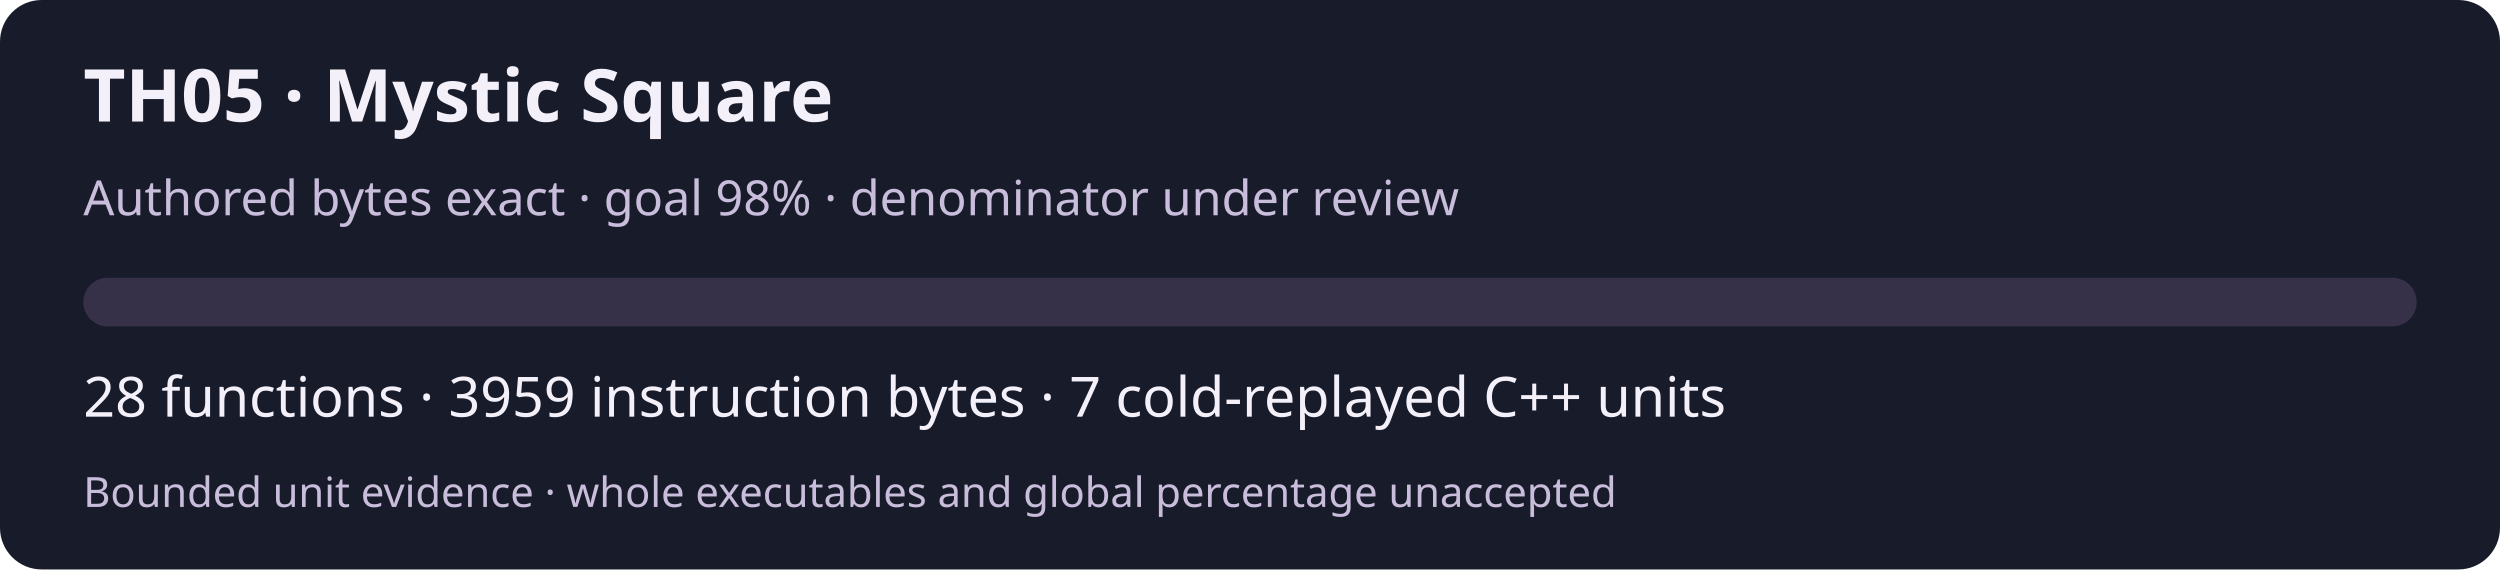
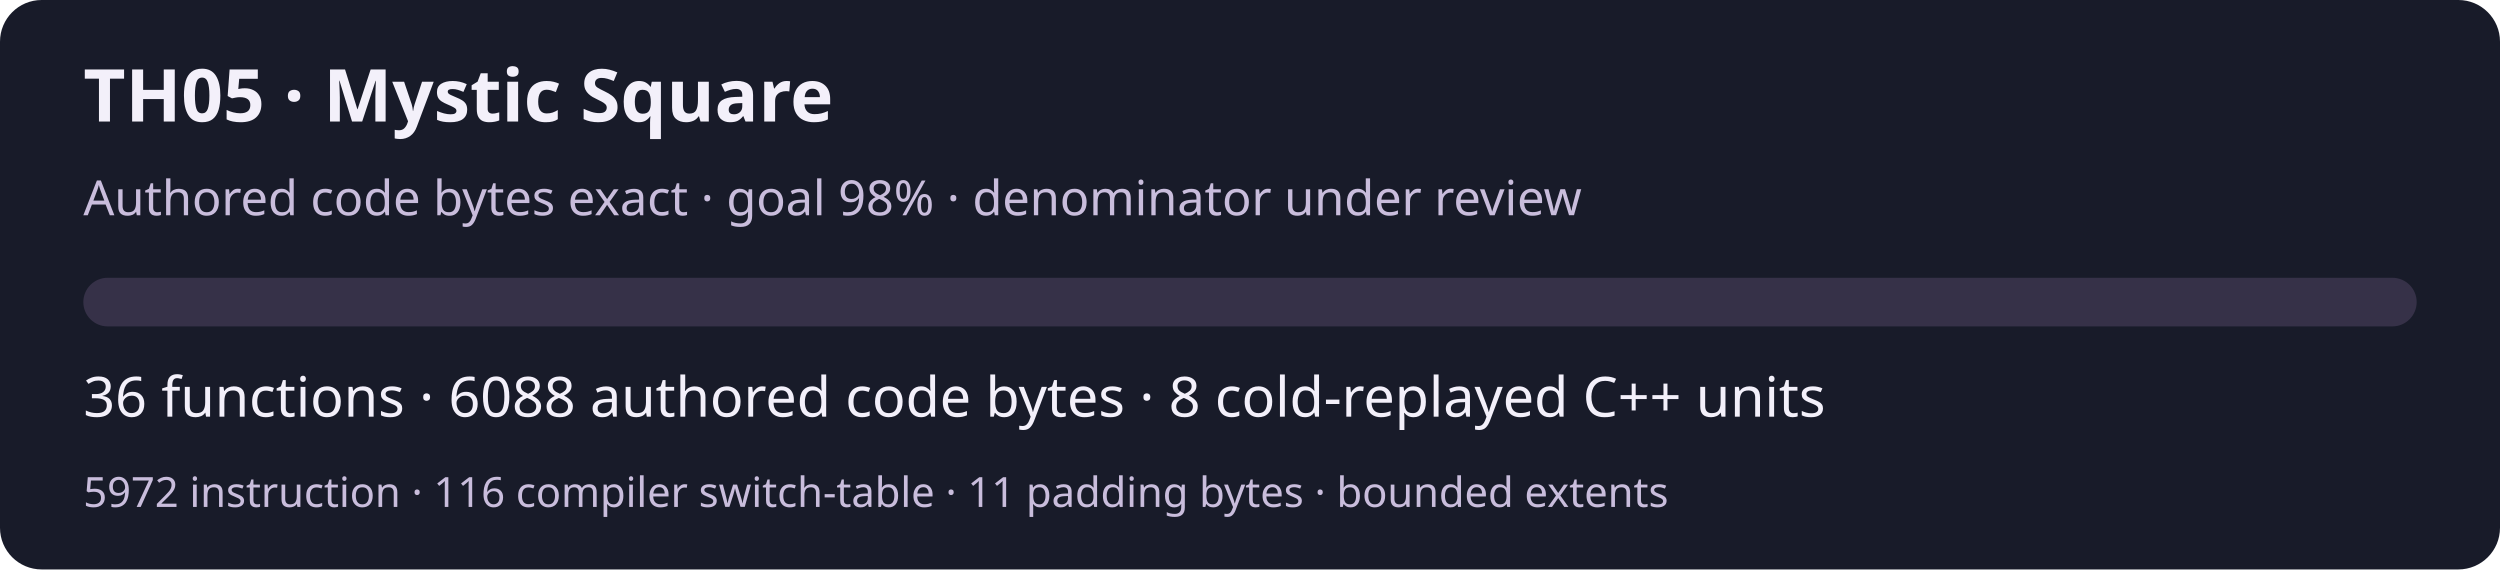
<svg xmlns="http://www.w3.org/2000/svg" width="720" height="164" viewBox="0 0 720 164" role="img" aria-labelledby="title desc">
  <rect width="720" height="164" rx="12" fill="#181b29" />
  <g font-family="system-ui,sans-serif" fill="#f3f0fa">
    <text x="24" y="35" font-size="21" font-weight="600">TH05 · Mystic Square</text>
-     <text x="24" y="62" font-size="14" fill="#c9bddc">Authored bytes exact · goal 98% · denominator under review</text>
+     <text x="24" y="62" font-size="14" fill="#c9bddc">Authored code bytes exact · goal 98% · denominator under review</text>
    <rect x="24" y="80" width="672" height="14" rx="7" fill="#363148" />
-     <text x="24" y="120" font-size="16">28 functions · 3959 instruction bytes · 7 cold-replayed C++ units</text>
-     <text x="24" y="146" font-size="12" fill="#c9bddc">Bounded unit evidence · whole executables and global percentage unaccepted</text>
+     <text x="24" y="120" font-size="16">36 functions · 6088 authored code bytes · 8 cold-replayed C++ units</text>
+     <text x="24" y="146" font-size="12" fill="#c9bddc">5972 instruction · 116 compiler switch-table · 11 padding bytes · bounded extents</text>
  </g>
</svg>
